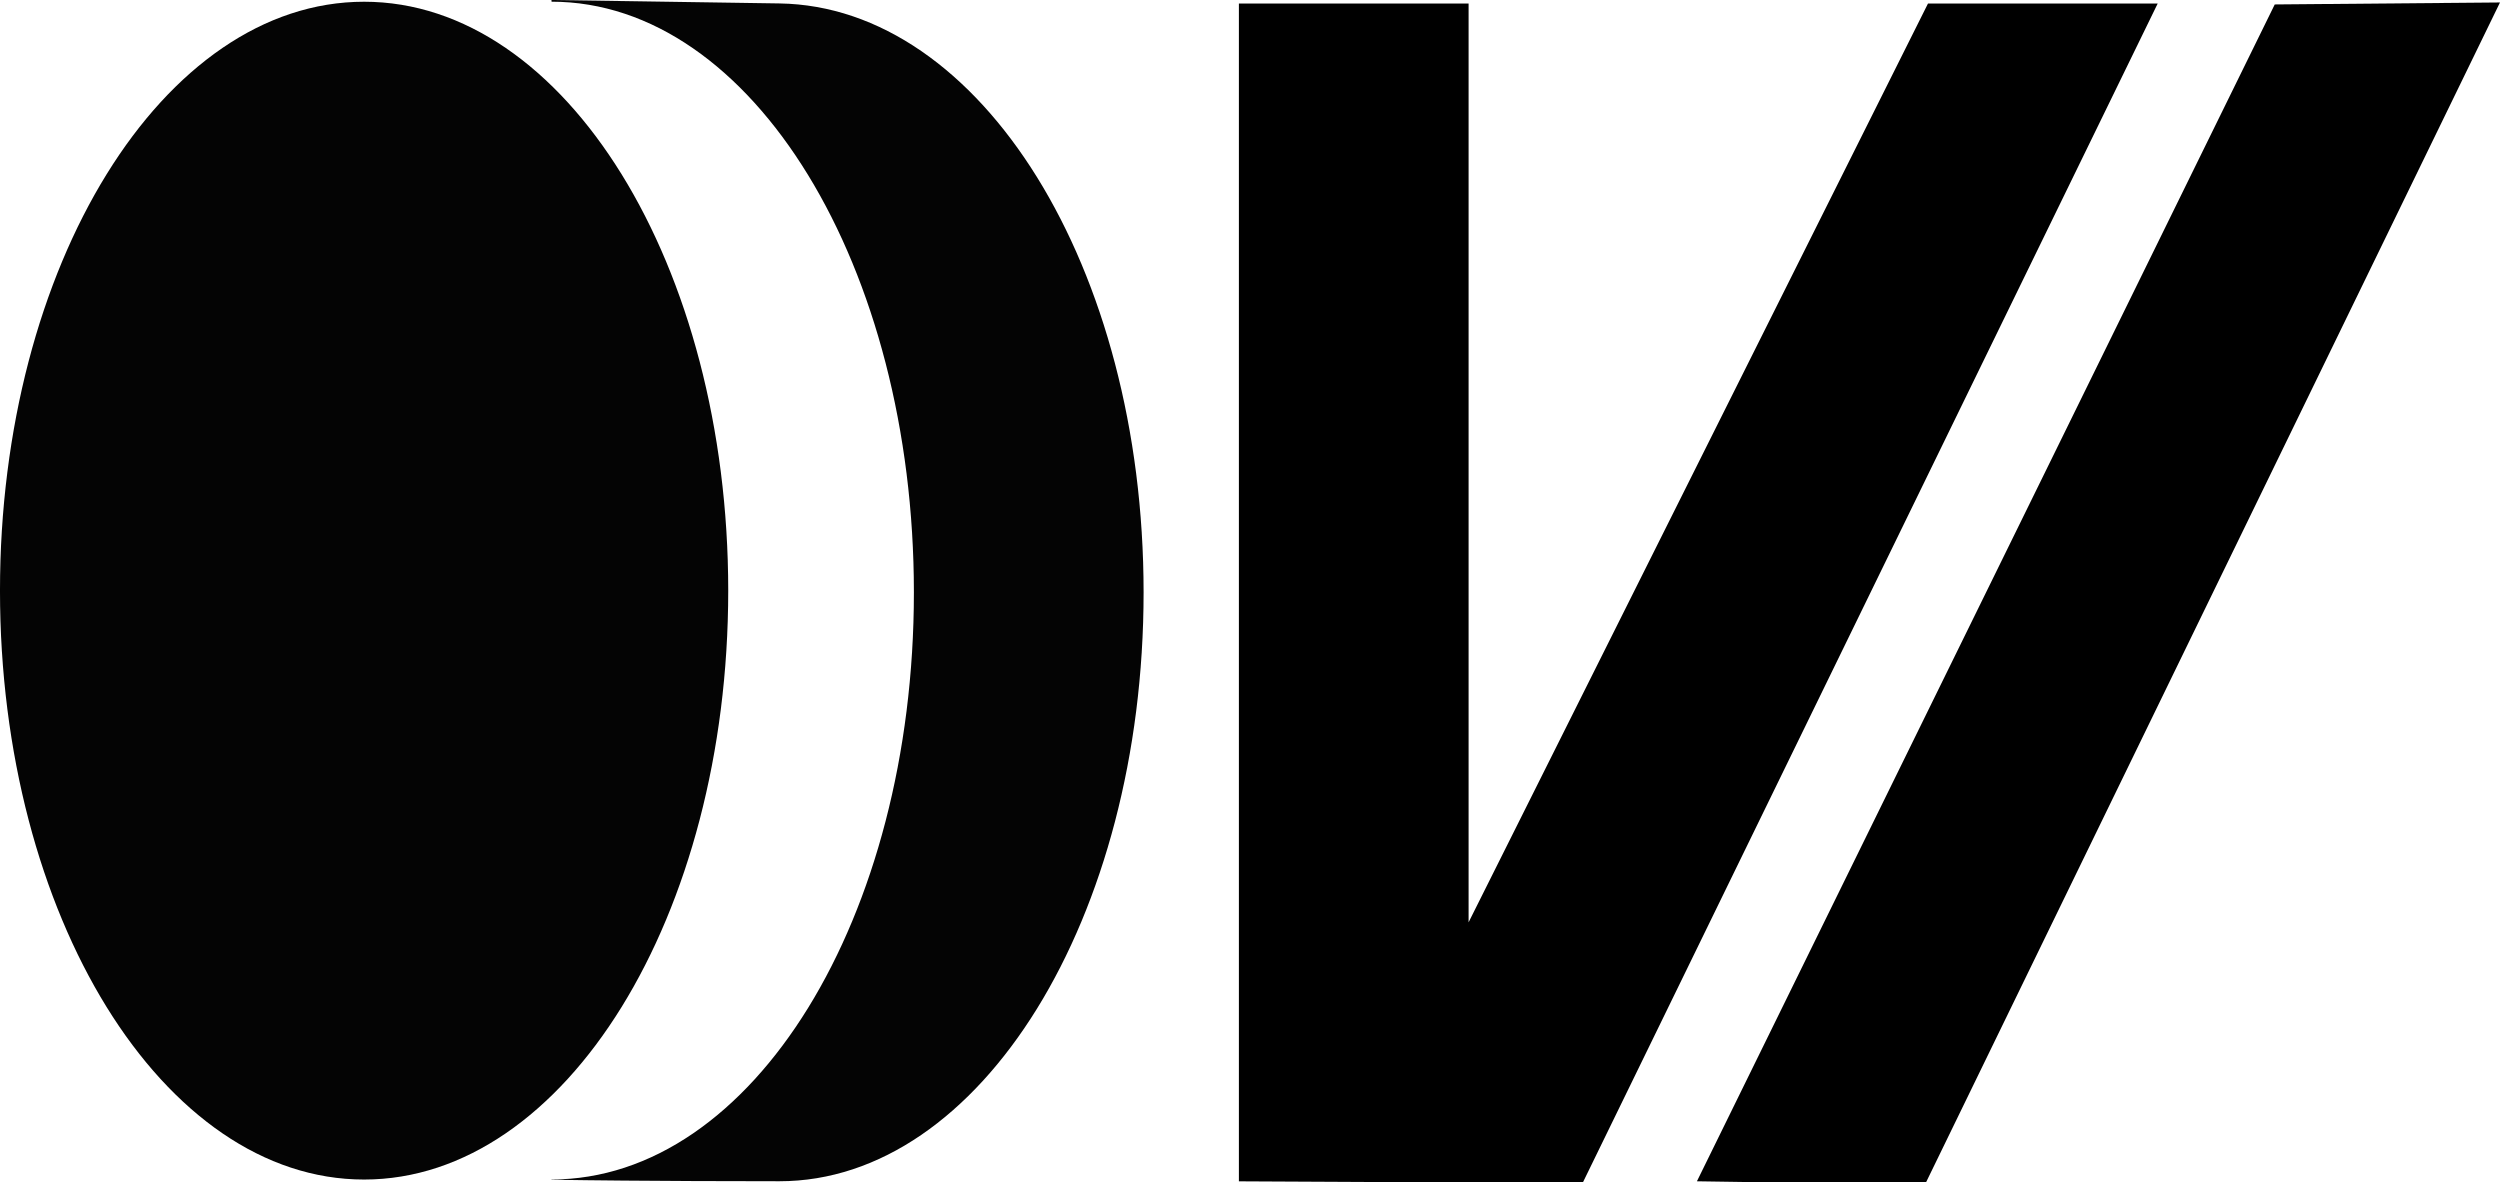
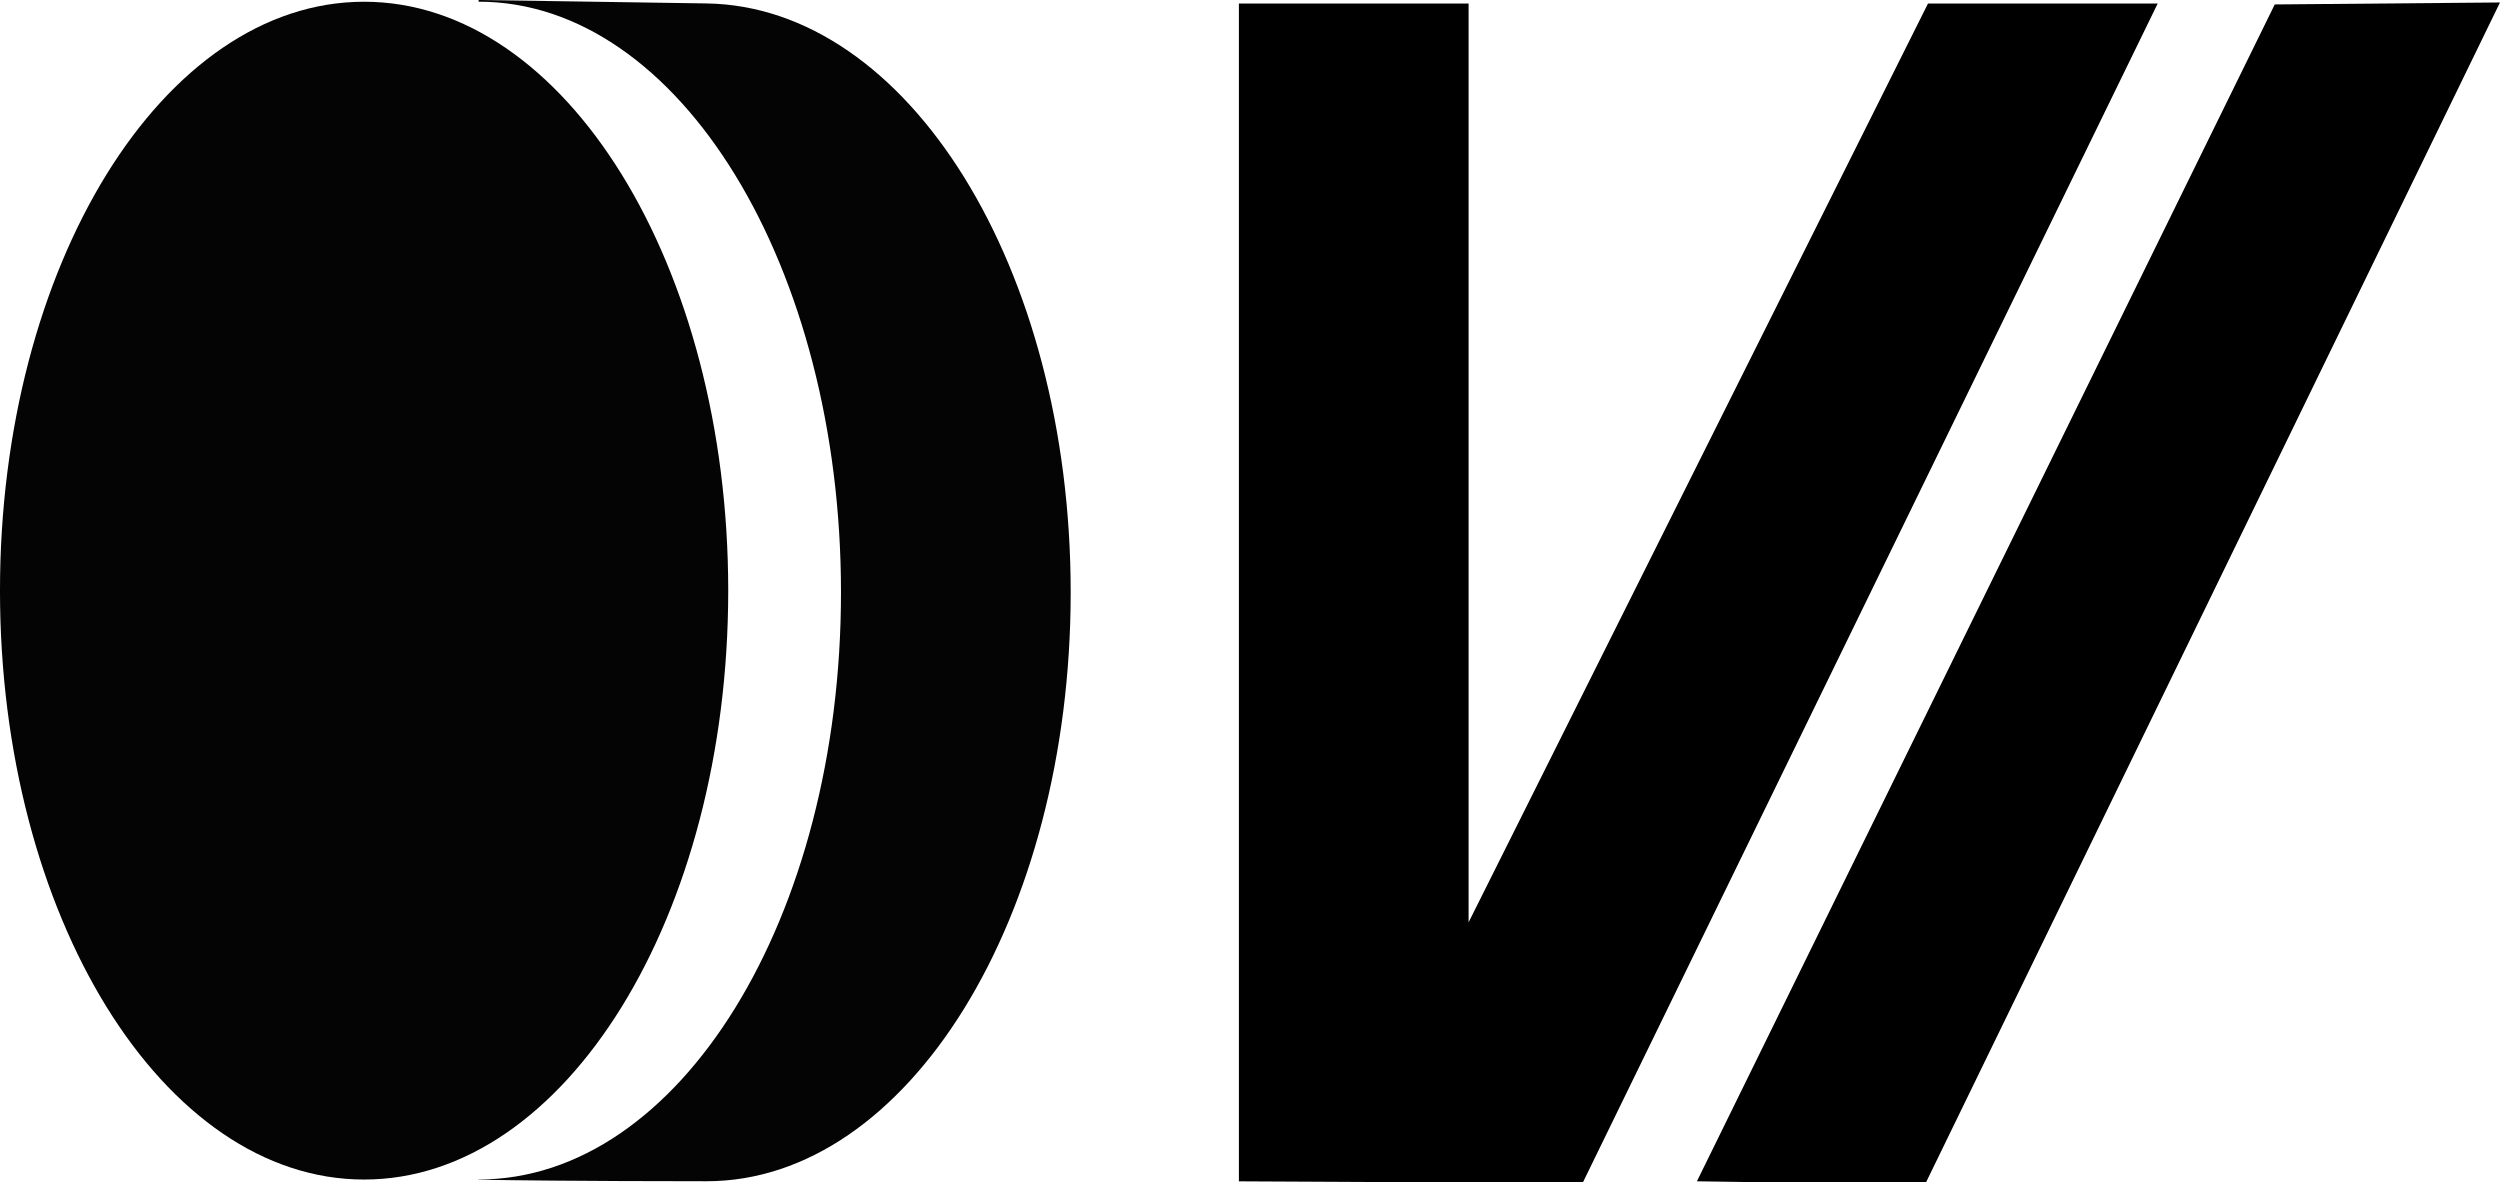
<svg xmlns="http://www.w3.org/2000/svg" xmlns:xlink="http://www.w3.org/1999/xlink" width="54.419mm" height="25.714mm" viewBox="0 0 54.419 25.714" version="1.1" id="svg1">
  <defs id="defs1">
    <rect x="65.459" y="453.543" width="255.8" height="154.84" id="rect38" />
    <linearGradient id="linearGradient1">
      <stop style="stop-color:#000000;stop-opacity:1;" offset="0" id="stop1" />
      <stop style="stop-color:#ff0000;stop-opacity:0.498;" offset="0.045" id="stop3" />
      <stop style="stop-color:#430000;stop-opacity:0.247;" offset="0.22" id="stop4" />
      <stop style="stop-color:#a91212;stop-opacity:0.122;" offset="0.273" id="stop5" />
      <stop style="stop-color:#4c0c0c;stop-opacity:0.059;" offset="0.329" id="stop6" />
      <stop style="stop-color:#970a0b;stop-opacity:0.027;" offset="0.386" id="stop7" />
      <stop style="stop-color:#e3080a;stop-opacity:0;" offset="1" id="stop2" />
    </linearGradient>
    <linearGradient xlink:href="#linearGradient1" id="linearGradient2" x1="18.796" y1="125.003" x2="158.453" y2="122.029" gradientUnits="userSpaceOnUse" />
  </defs>
  <g id="layer1" transform="translate(-98.11426,-221.1982)">
    <text xml:space="preserve" style="font-style:normal;font-weight:normal;font-size:10.583px;line-height:1.25;font-family:sans-serif;fill:url(#linearGradient2);fill-opacity:1;stroke:none;stroke-width:0.265" x="8.687" y="109.745" id="text1">
      <tspan id="tspan1" style="fill:url(#linearGradient2);fill-opacity:1;stroke-width:0.265" x="8.687" y="109.745" />
    </text>
    <path id="path39" style="fill:#000000;stroke:none;stroke-width:0.6;stroke-linecap:butt;stroke-linejoin:miter;stroke-dasharray:none;stroke-opacity:1" d="m 125.082,221.274 v 25.639 l 7.481,0.038 12.519,-25.676 h -5 l -10,20 v -20 h -5" />
    <path id="path39-0" style="fill:#000000;stroke:none;stroke-width:0.6;stroke-linecap:butt;stroke-linejoin:miter;stroke-dasharray:none;stroke-opacity:1" d="m 135.052,246.912 4.962,0.075 12.519,-25.735 -4.903,0.043 z" />
    <ellipse style="opacity:0.99;fill:#000000;fill-opacity:0.992;stroke:none;stroke-width:0.6;stroke-linejoin:round;stroke-dasharray:none" id="path40" cx="106.04" cy="234.055" rx="7.926" ry="12.819" />
-     <path id="path46" style="opacity:0.99;fill-opacity:0.992;stroke:none;stroke-width:0.6;stroke-linejoin:round" d="m 110.119,221.198 c 1.6e-4,0.01 3.5e-4,0.028 5.2e-4,0.037 4.377,4.5e-4 7.888,5.778 7.888,12.857 0,7.08 -3.511,12.781 -7.888,12.781 v 0.005 c 1.982,0.033 4.625,0.033 4.962,0.033 4.377,0 7.926,-5.739 7.926,-12.819 0,-7.08 -3.549,-12.753 -7.926,-12.819 z" />
+     <path id="path46" style="opacity:0.99;fill-opacity:0.992;stroke:none;stroke-width:0.6;stroke-linejoin:round" d="m 108.532,221.198 c 1.6e-4,0.01 3.5e-4,0.028 5.2e-4,0.037 4.377,4.5e-4 7.888,5.778 7.888,12.857 0,7.08 -3.511,12.781 -7.888,12.781 v 0.005 c 1.982,0.033 4.625,0.033 4.962,0.033 4.377,0 7.926,-5.739 7.926,-12.819 0,-7.08 -3.549,-12.753 -7.926,-12.819 z" />
  </g>
</svg>
